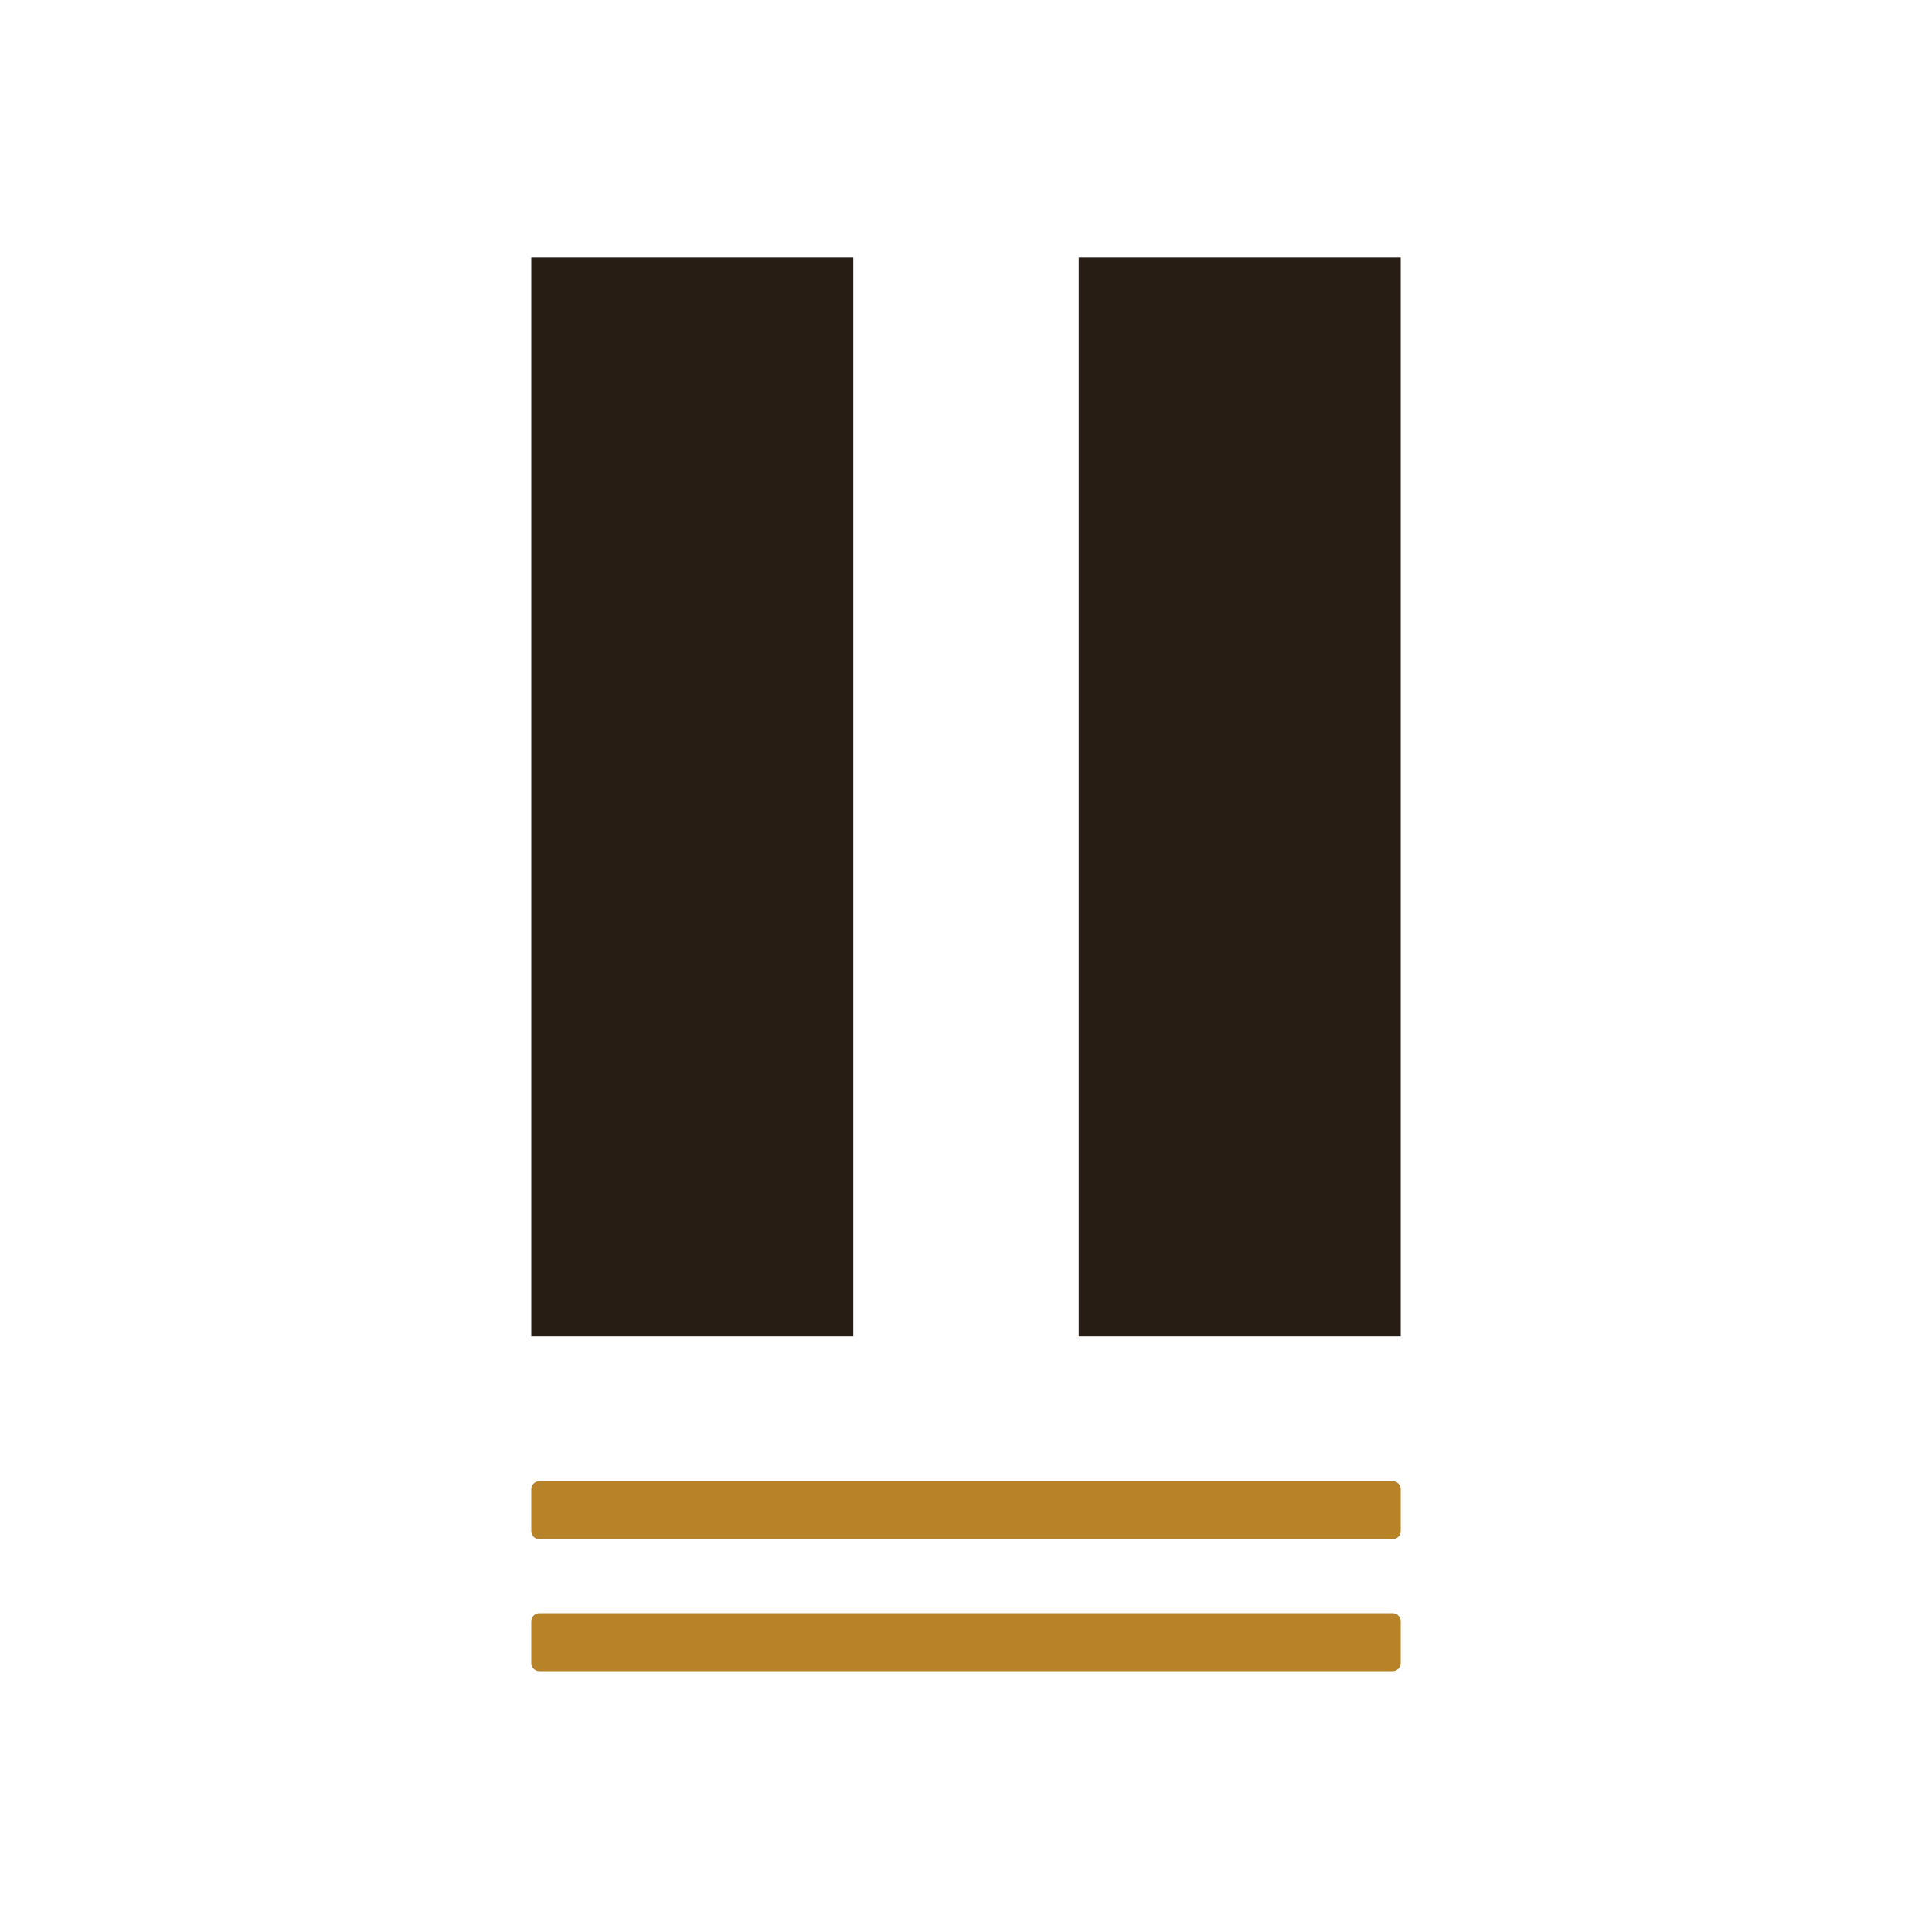
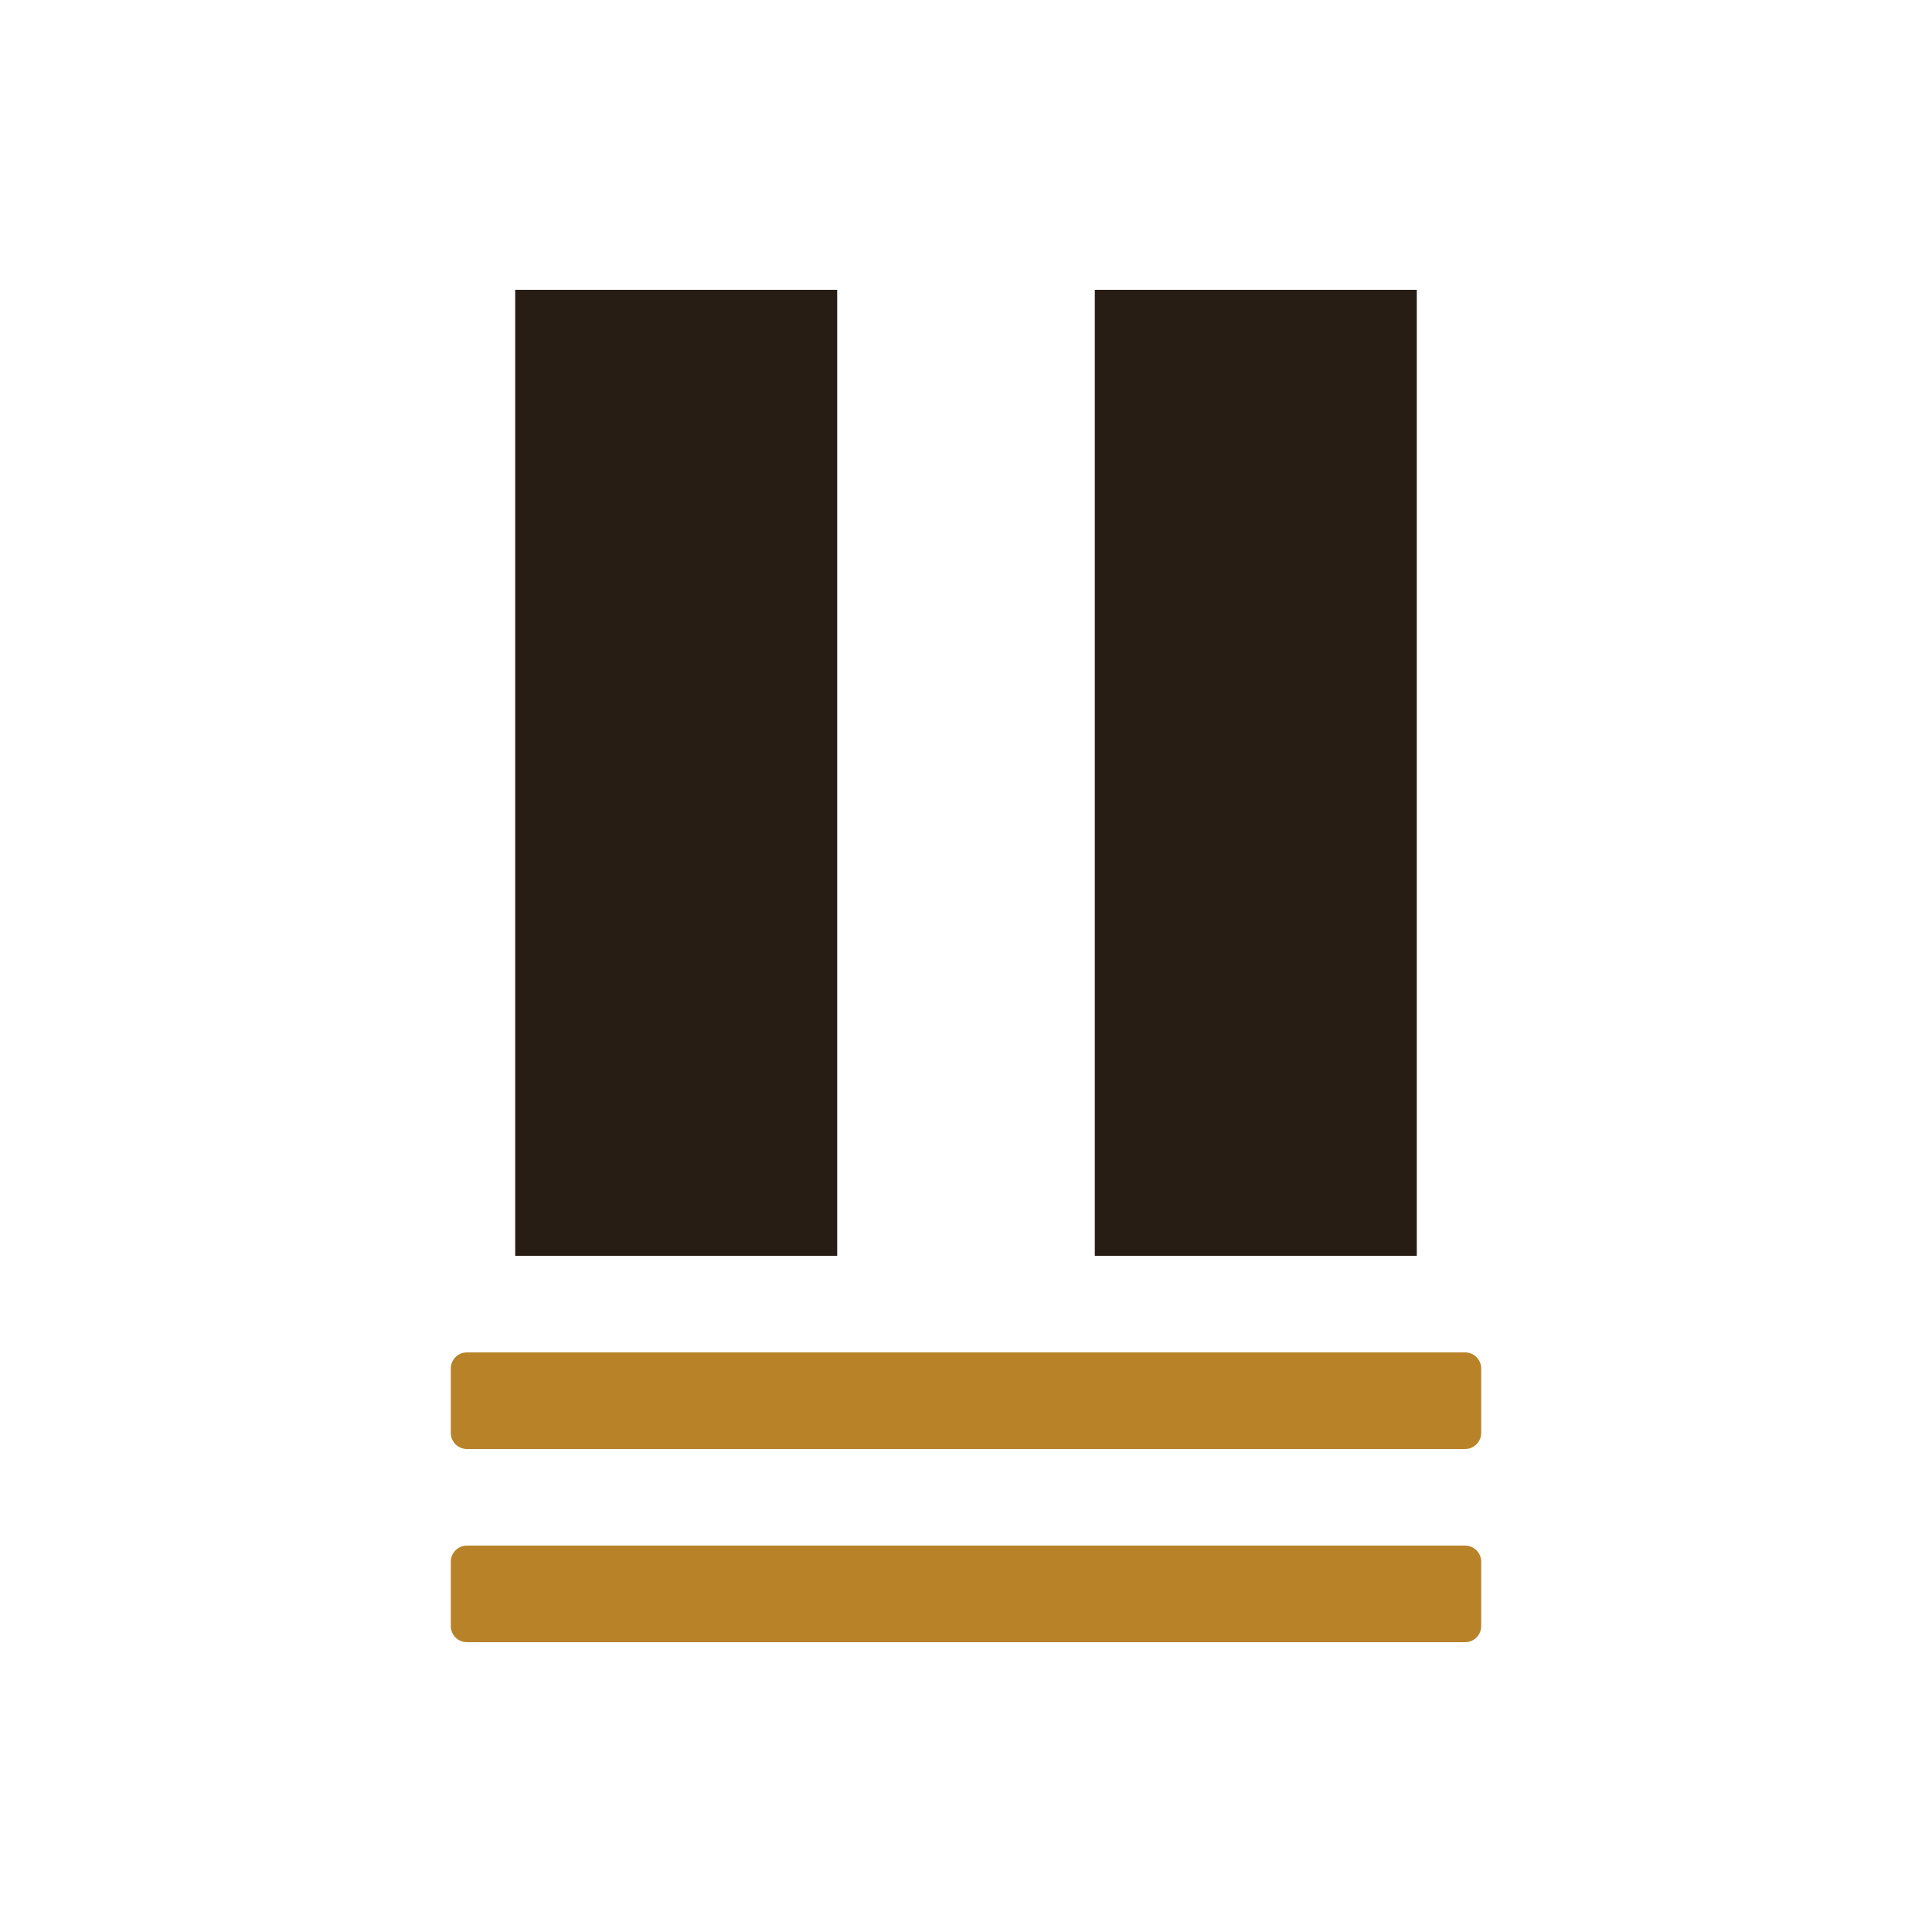
<svg xmlns="http://www.w3.org/2000/svg" viewBox="0 0 120 120">
  <style>.fav-ii_fav{fill:#281D15}.fav-rl_fav{fill:#B88228}@media (prefers-color-scheme:dark){.fav-ii_fav{fill:#FAF6EE}.fav-rl_fav{fill:#D9A54A}}</style>
  <g class="fav-ii_fav" fill="#281D15">
-     <rect x="33" y="16" width="20" height="67" />
-     <rect x="67" y="16" width="20" height="67" />
+     <rect x="32" y="18" width="20" height="60" />
+     <rect x="68" y="18" width="20" height="60" />
  </g>
  <g class="fav-rl_fav" fill="#B88228">
-     <rect x="33" y="92" width="54" height="3.6" rx="0.5" />
-     <rect x="33" y="100.2" width="54" height="3.6" rx="0.5" />
+     <rect x="28" y="84" width="64" height="6" rx="1" />
+     <rect x="28" y="96" width="64" height="6" rx="1" />
  </g>
</svg>
